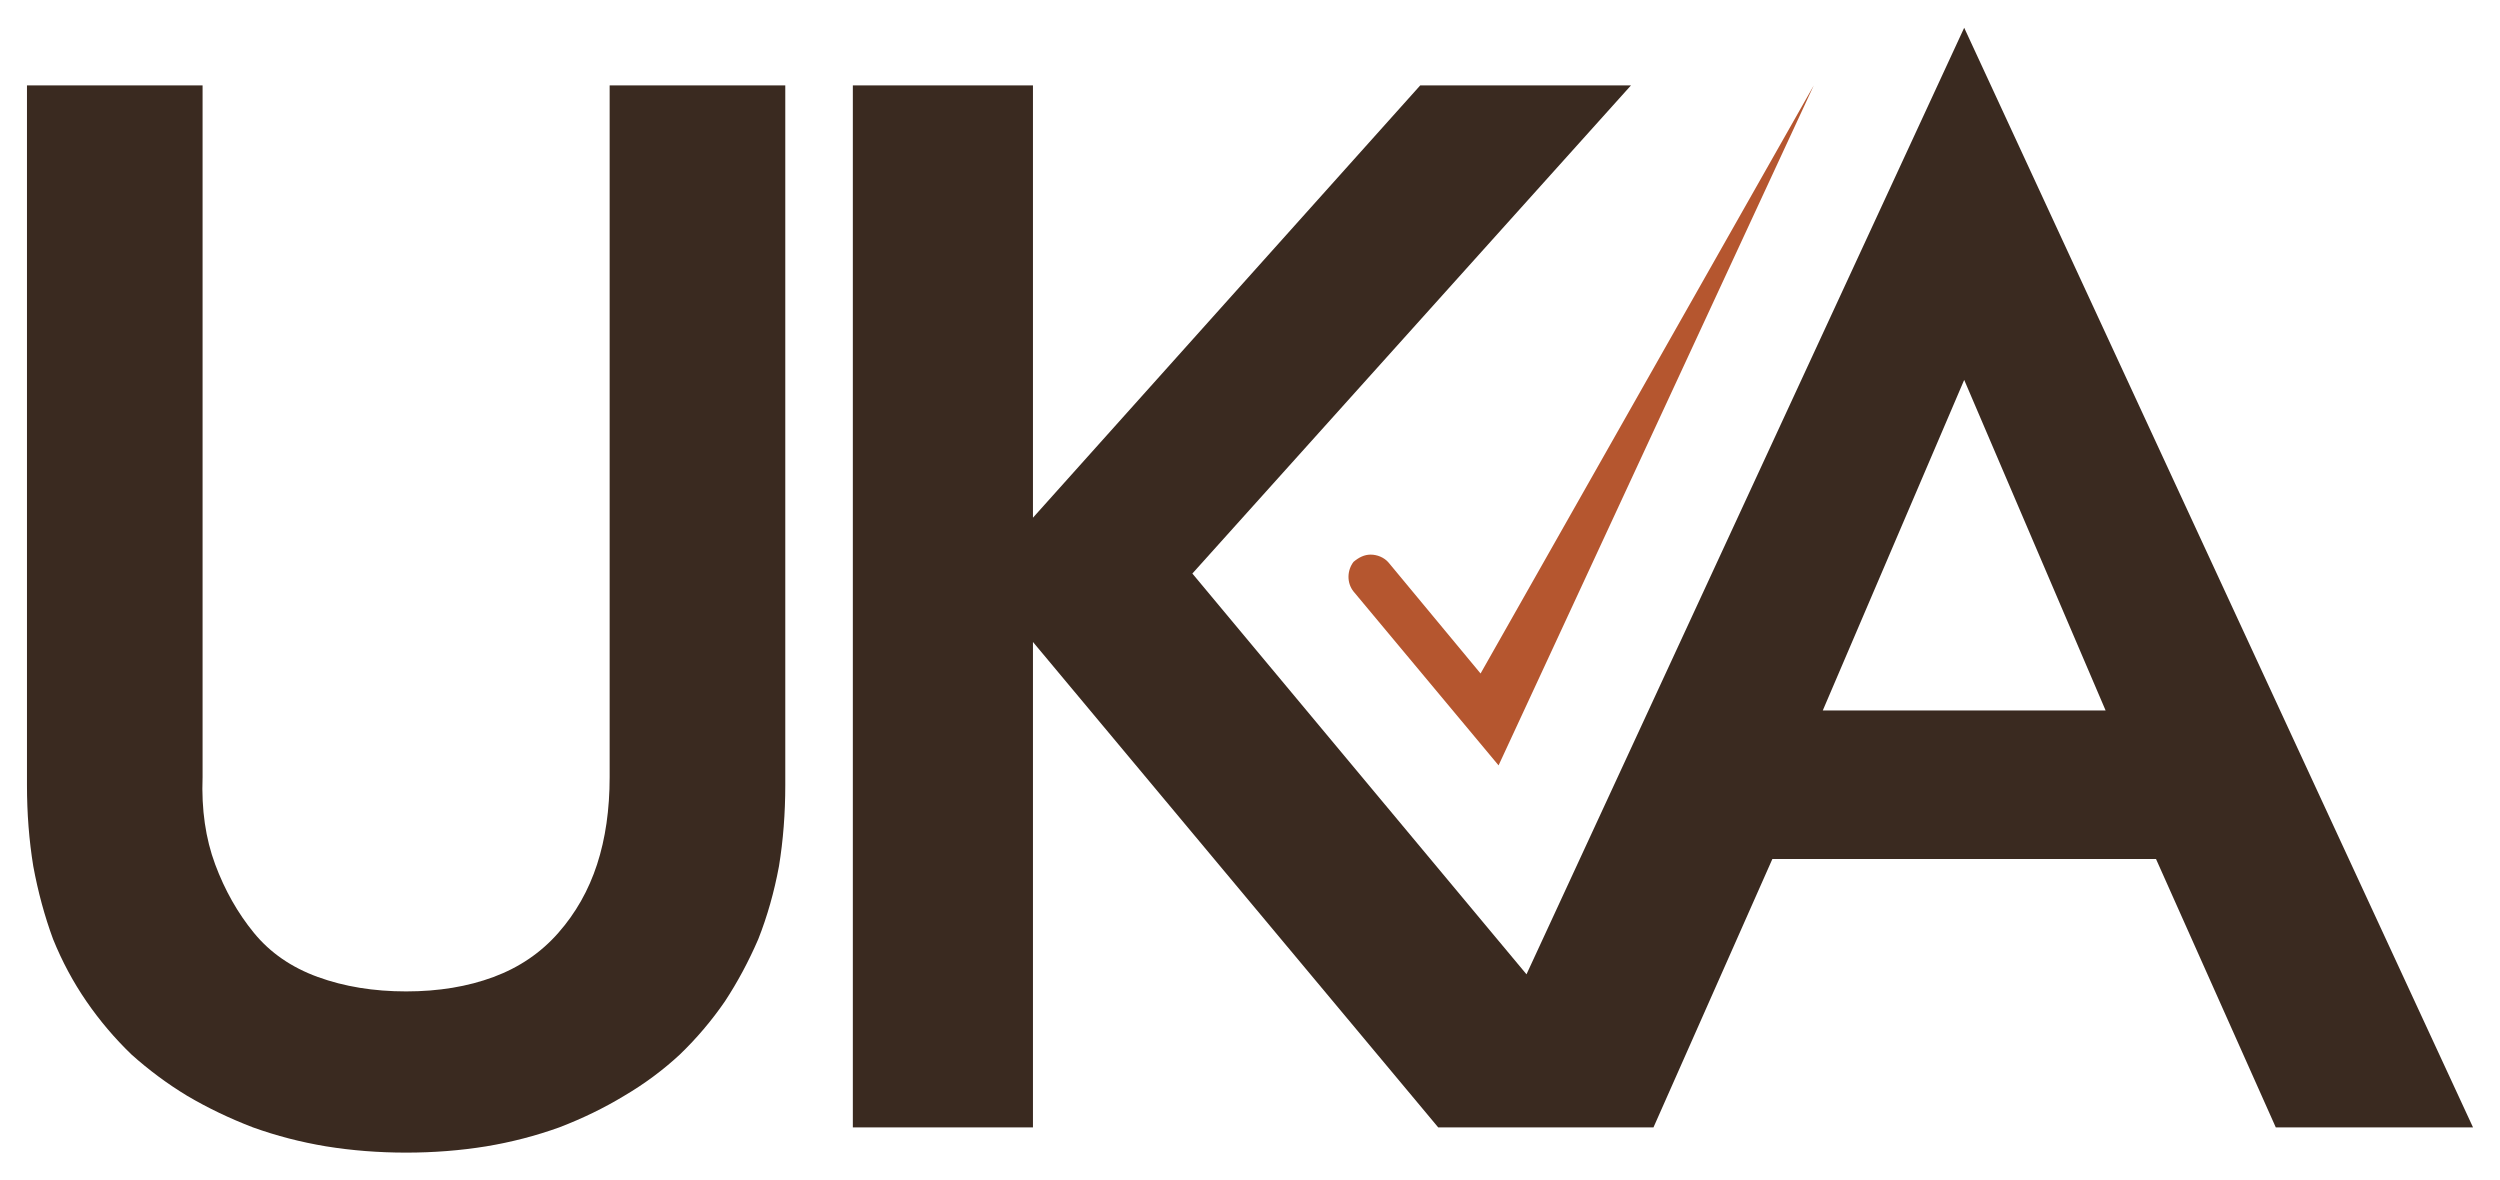
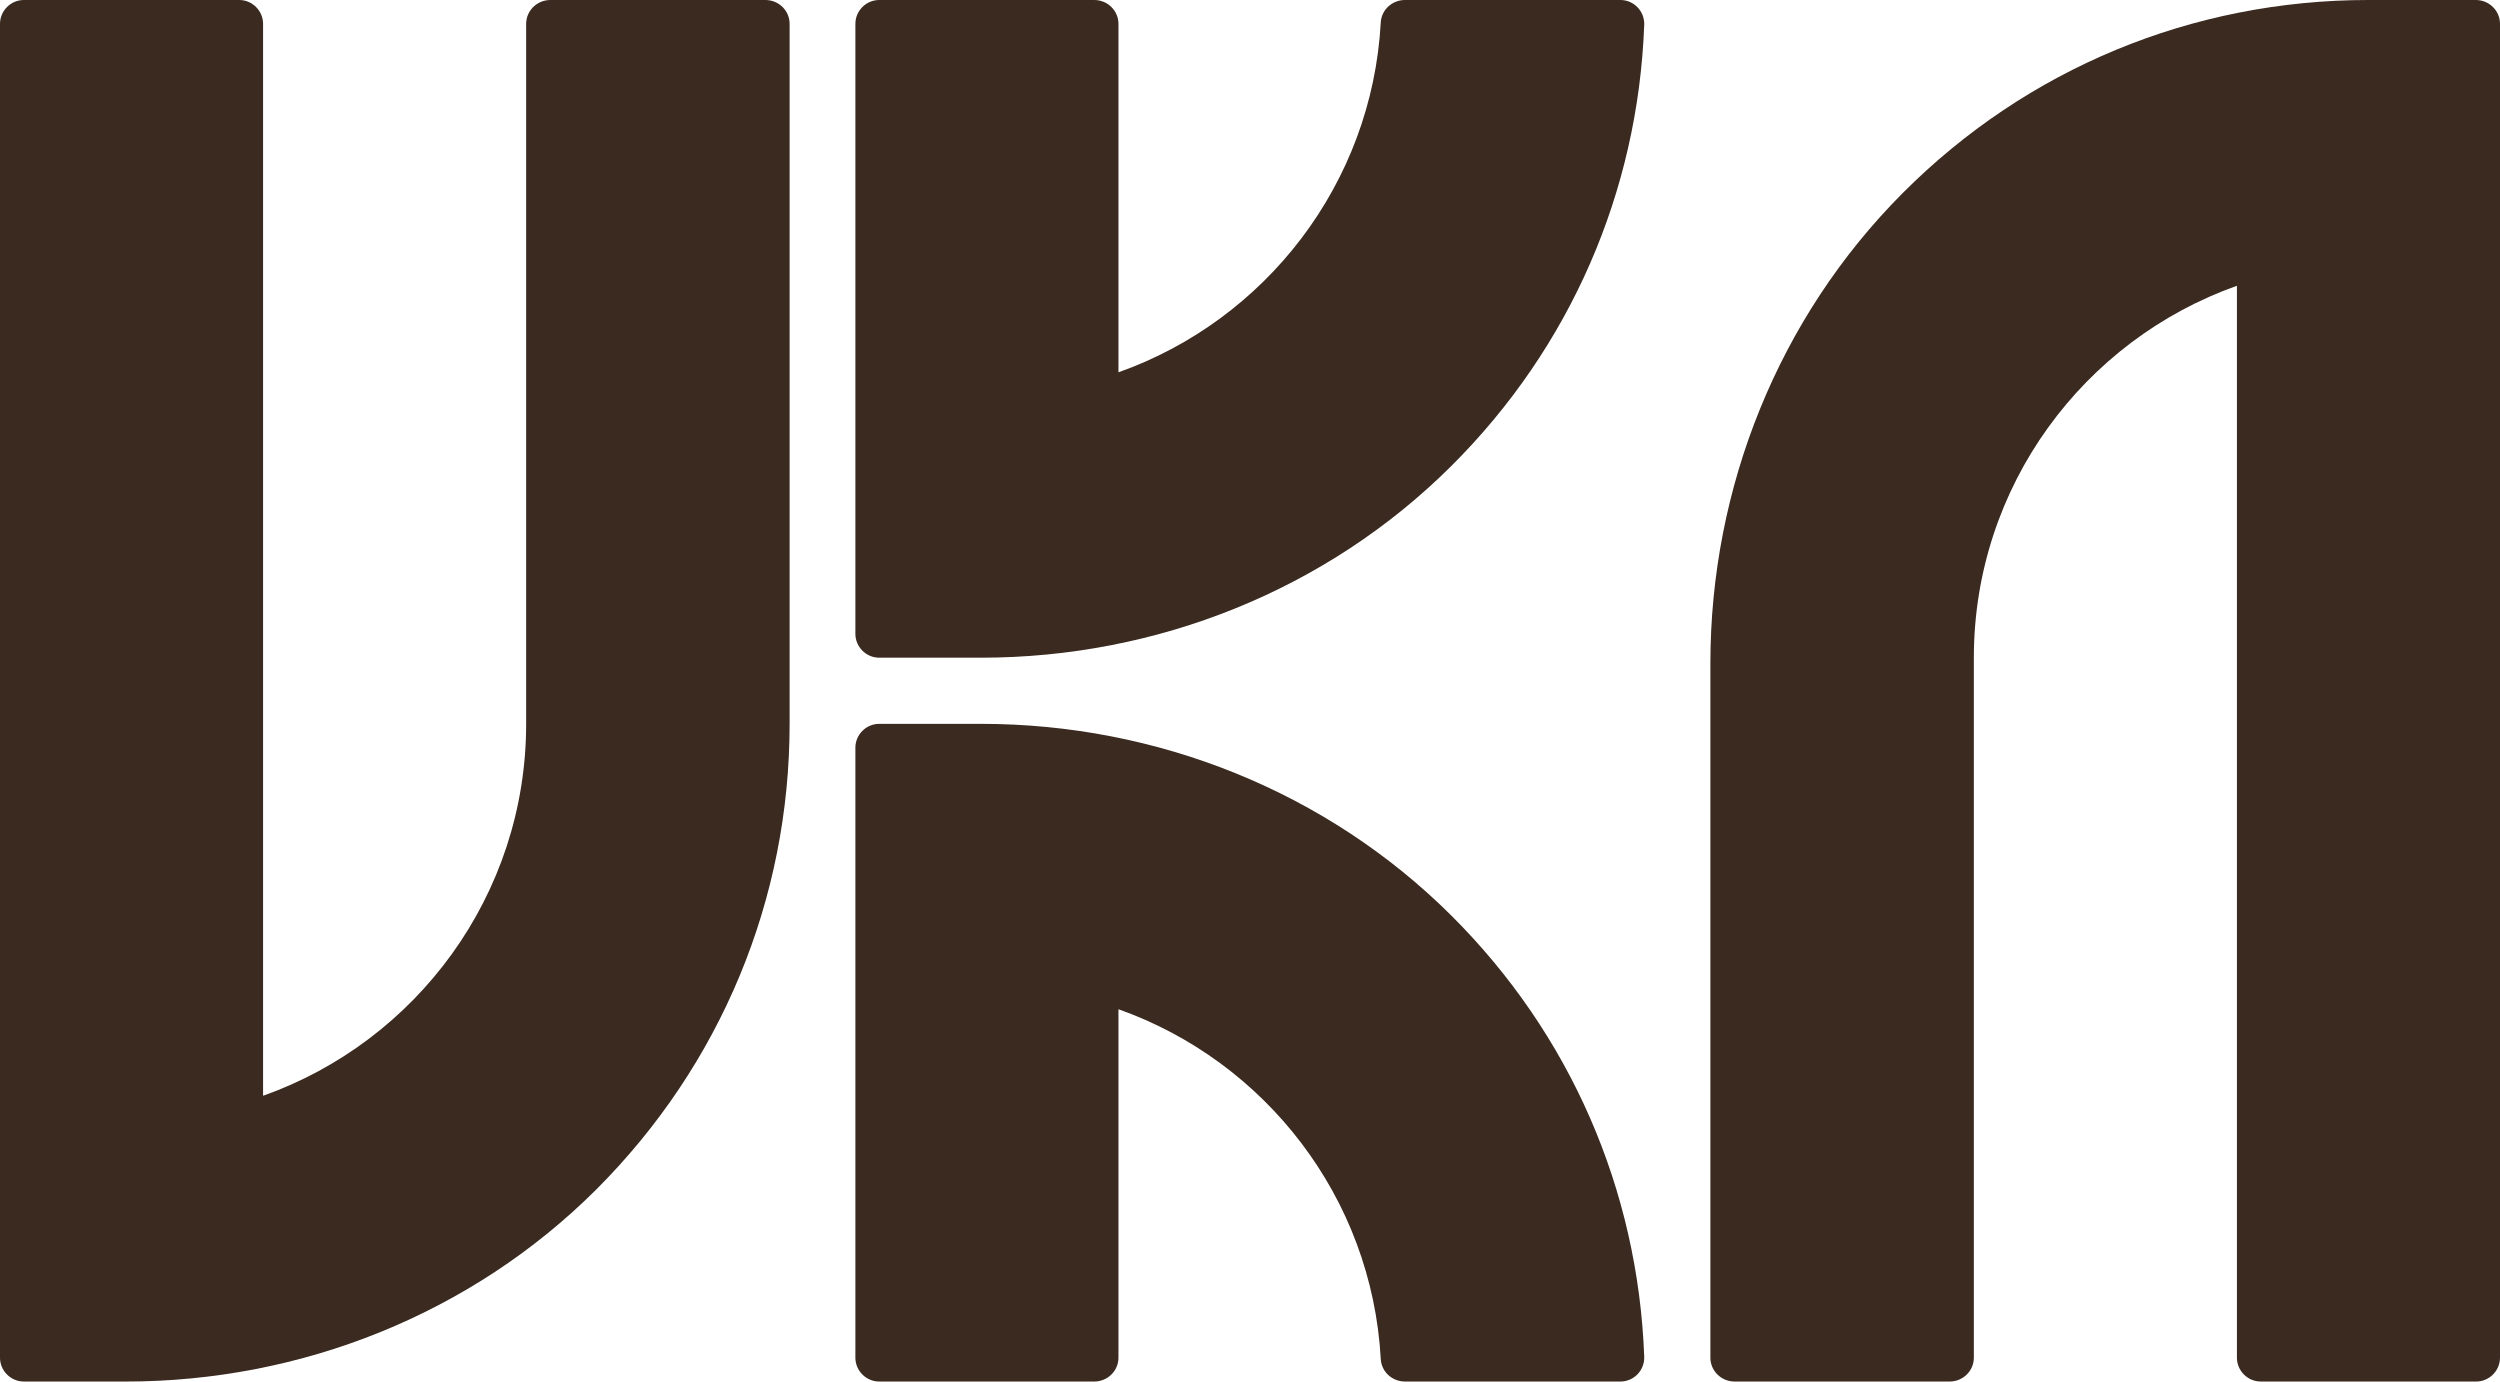
- <svg xmlns="http://www.w3.org/2000/svg" viewBox="111 214 390 184" fill="#3a2a20">
-   <path fill="#b5562f" d="M 322.156 306.281 C 321.031 304.875 321.172 302.91 322.156 301.645 C 323 300.941 323.844 300.52 324.828 300.52 C 325.809 300.52 326.934 300.941 327.637 301.785 L 341.969 319.066 L 393.949 227.324 L 344.777 333.398 Z M 322.156 306.281 " />
-   <path d="M 206.105 227.324 L 206.105 335.223 C 206.105 340.281 205.453 344.824 204.141 348.852 C 202.828 352.879 200.816 356.438 198.098 359.527 C 195.383 362.621 192.012 364.914 187.984 366.414 C 183.957 367.91 179.414 368.66 174.355 368.66 C 169.297 368.66 164.707 367.91 160.586 366.414 C 156.465 364.914 153.141 362.621 150.613 359.527 C 148.082 356.438 146.07 352.879 144.57 348.852 C 143.07 344.824 142.414 340.281 142.602 335.223 L 142.602 227.324 L 115.207 227.324 L 115.207 336.488 C 115.207 340.891 115.535 345.105 116.191 349.133 C 116.938 353.16 117.969 356.953 119.281 360.512 C 120.688 363.977 122.418 367.211 124.48 370.207 C 126.539 373.203 128.883 375.969 131.504 378.496 C 134.219 380.93 137.125 383.086 140.215 384.957 C 143.398 386.832 146.816 388.473 150.473 389.875 C 154.125 391.188 157.918 392.172 161.852 392.828 C 165.879 393.48 170.047 393.809 174.355 393.809 C 178.664 393.809 182.832 393.48 186.859 392.828 C 190.793 392.172 194.586 391.188 198.238 389.875 C 201.895 388.473 205.266 386.832 208.355 384.957 C 211.539 383.086 214.445 380.93 217.066 378.496 C 219.688 375.969 222.031 373.203 224.09 370.207 C 226.059 367.211 227.789 363.977 229.289 360.512 C 230.695 356.953 231.77 353.16 232.52 349.133 C 233.176 345.105 233.504 340.891 233.504 336.488 L 233.504 227.324 Z M 206.105 227.324 " />
-   <path d="M 417.414 218.332 L 349.133 365.992 L 297.008 303.473 L 365.43 227.324 L 332.555 227.324 L 272.141 294.762 L 272.141 227.324 L 244.043 227.324 L 244.043 389.875 L 272.141 389.875 L 272.141 314.148 L 335.363 389.875 L 368.941 389.875 L 387.488 348.008 L 447.34 348.008 L 466.023 389.875 L 496.793 389.875 Z M 395.355 324.828 L 417.414 273.266 L 439.473 324.828 Z M 395.355 324.828 " />
+ <svg xmlns="http://www.w3.org/2000/svg" viewBox="215 360.4 650 359.2" fill="#3a2a20">
+   <path d="M247.7,719.6h-26.5c-3.4,0-6.2-2.8-6.2-6.2v-346.8c0-3.4,2.8-6.2,6.2-6.2h56c3.4,0,6.2,2.8,6.2,6.2v278.7c39.8-14.1,68.4-52.1,68.4-96.7v-182c0-3.4,2.8-6.2,6.3-6.2h55.9c3.5,0,6.3,2.8,6.3,6.2v182c0,45.7-17.9,88.7-50.3,121.1C337.6,702,293.4,719.6,247.7,719.6Z" />
+   <path d="M858.8,719.6h-56c-3.4,0-6.2-2.8-6.2-6.2v-278.7c-39.8,14.1-68.4,52.1-68.4,96.7v182c0,3.4-2.8,6.2-6.3,6.2h-55.9c-3.5,0-6.3-2.8-6.3-6.2v-180.5c0-45.7,17.7-89.9,50-122.3,32.3-32.4,75.3-50.2,121.1-50.2h27.9c3.5,0,6.3,2.8,6.3,6.2v346.8C865,716.8,862.2,719.6,858.8,719.6Z" />
+   <path d="M470.1,531.4h-26.5c-3.4,0-6.2-2.8-6.2-6.2v-158.6c0-3.4,2.8-6.2,6.2-6.2h55.9c3.5,0,6.3,2.8,6.3,6.2v90.6c38.1-13.5,65.9-48.9,68.2-91,.2-3.3,3-5.8,6.3-5.8h56c3.5,0,6.3,2.9,6.2,6.4-1.6,43.4-19.2,83.9-50.1,114.7C560,513.8,515.8,531.4,470.1,531.4Z" />
+   <path d="M636.3,719.6h-56c-3.3,0-6.1-2.5-6.3-5.8-2.3-42.1-30.1-77.5-68.2-91v90.6c0,3.4-2.8,6.2-6.3,6.2h-55.9c-3.4,0-6.2-2.8-6.2-6.2v-158.6c0-3.4,2.8-6.2,6.2-6.2h26.5c45.7,0,89.9,17.6,122.3,49.9,30.9,30.8,48.5,71.3,50.1,114.7C642.6,716.7,639.8,719.6,636.3,719.6Z" />
</svg>
